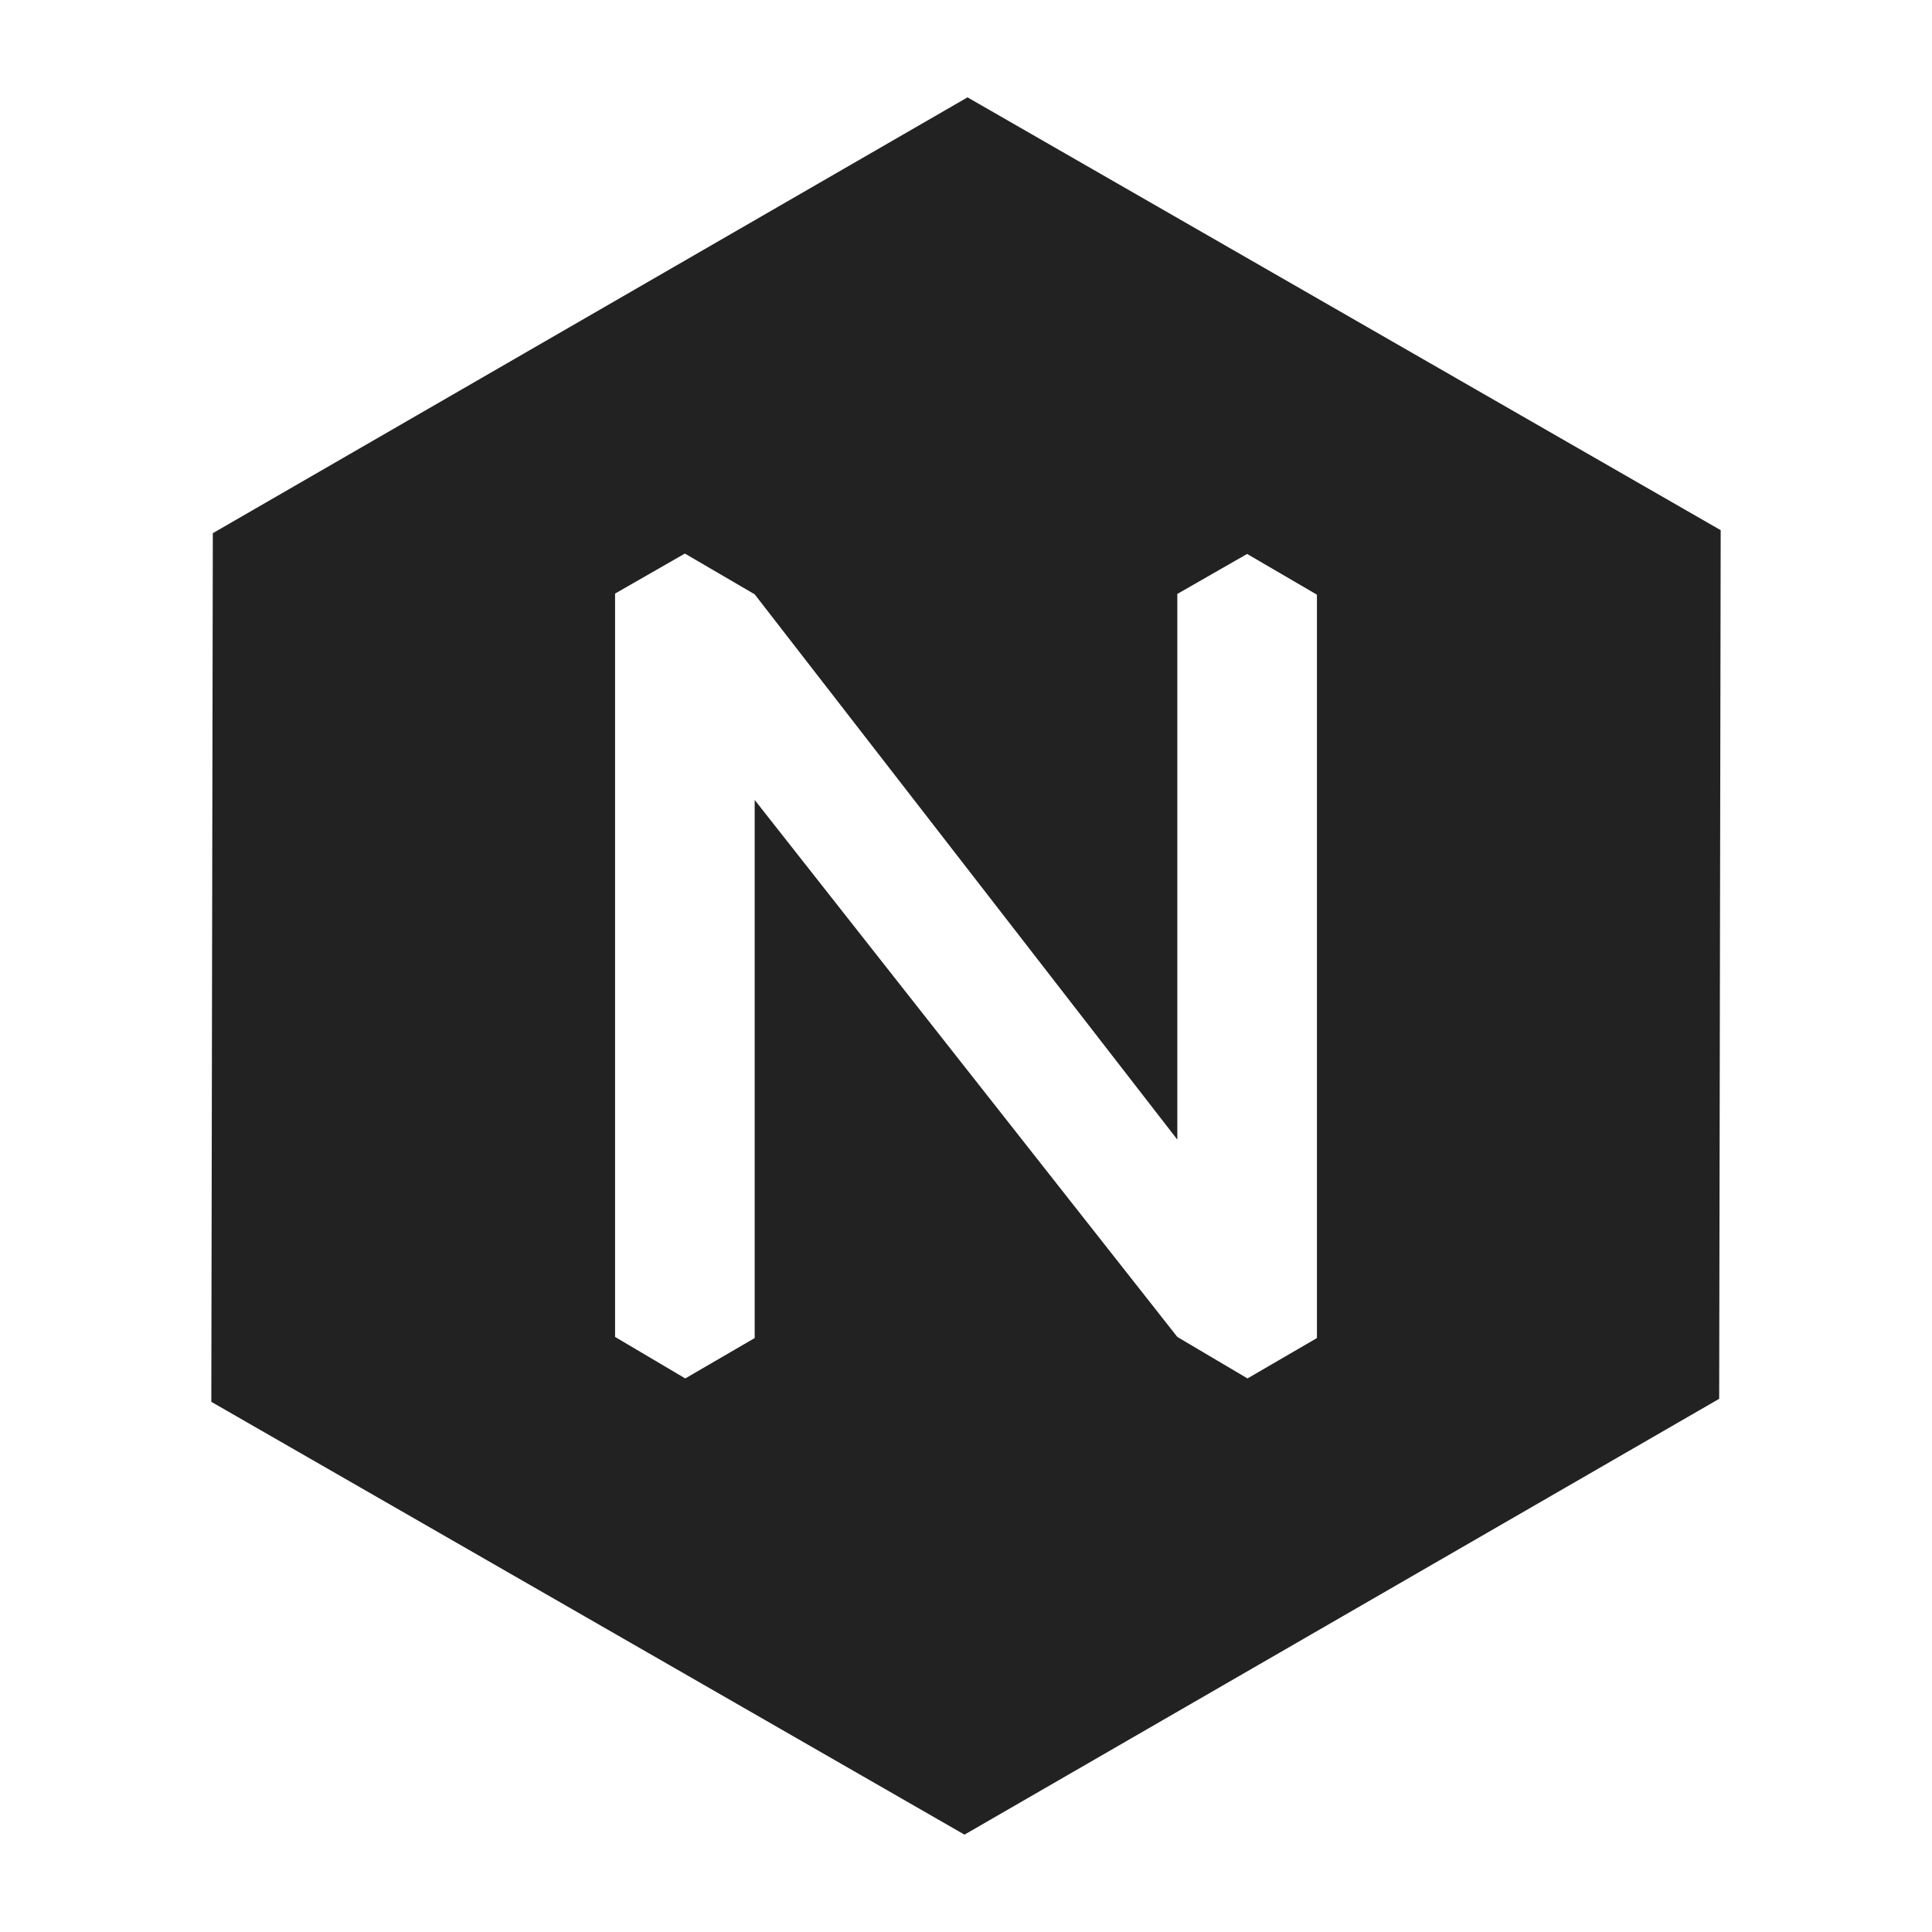
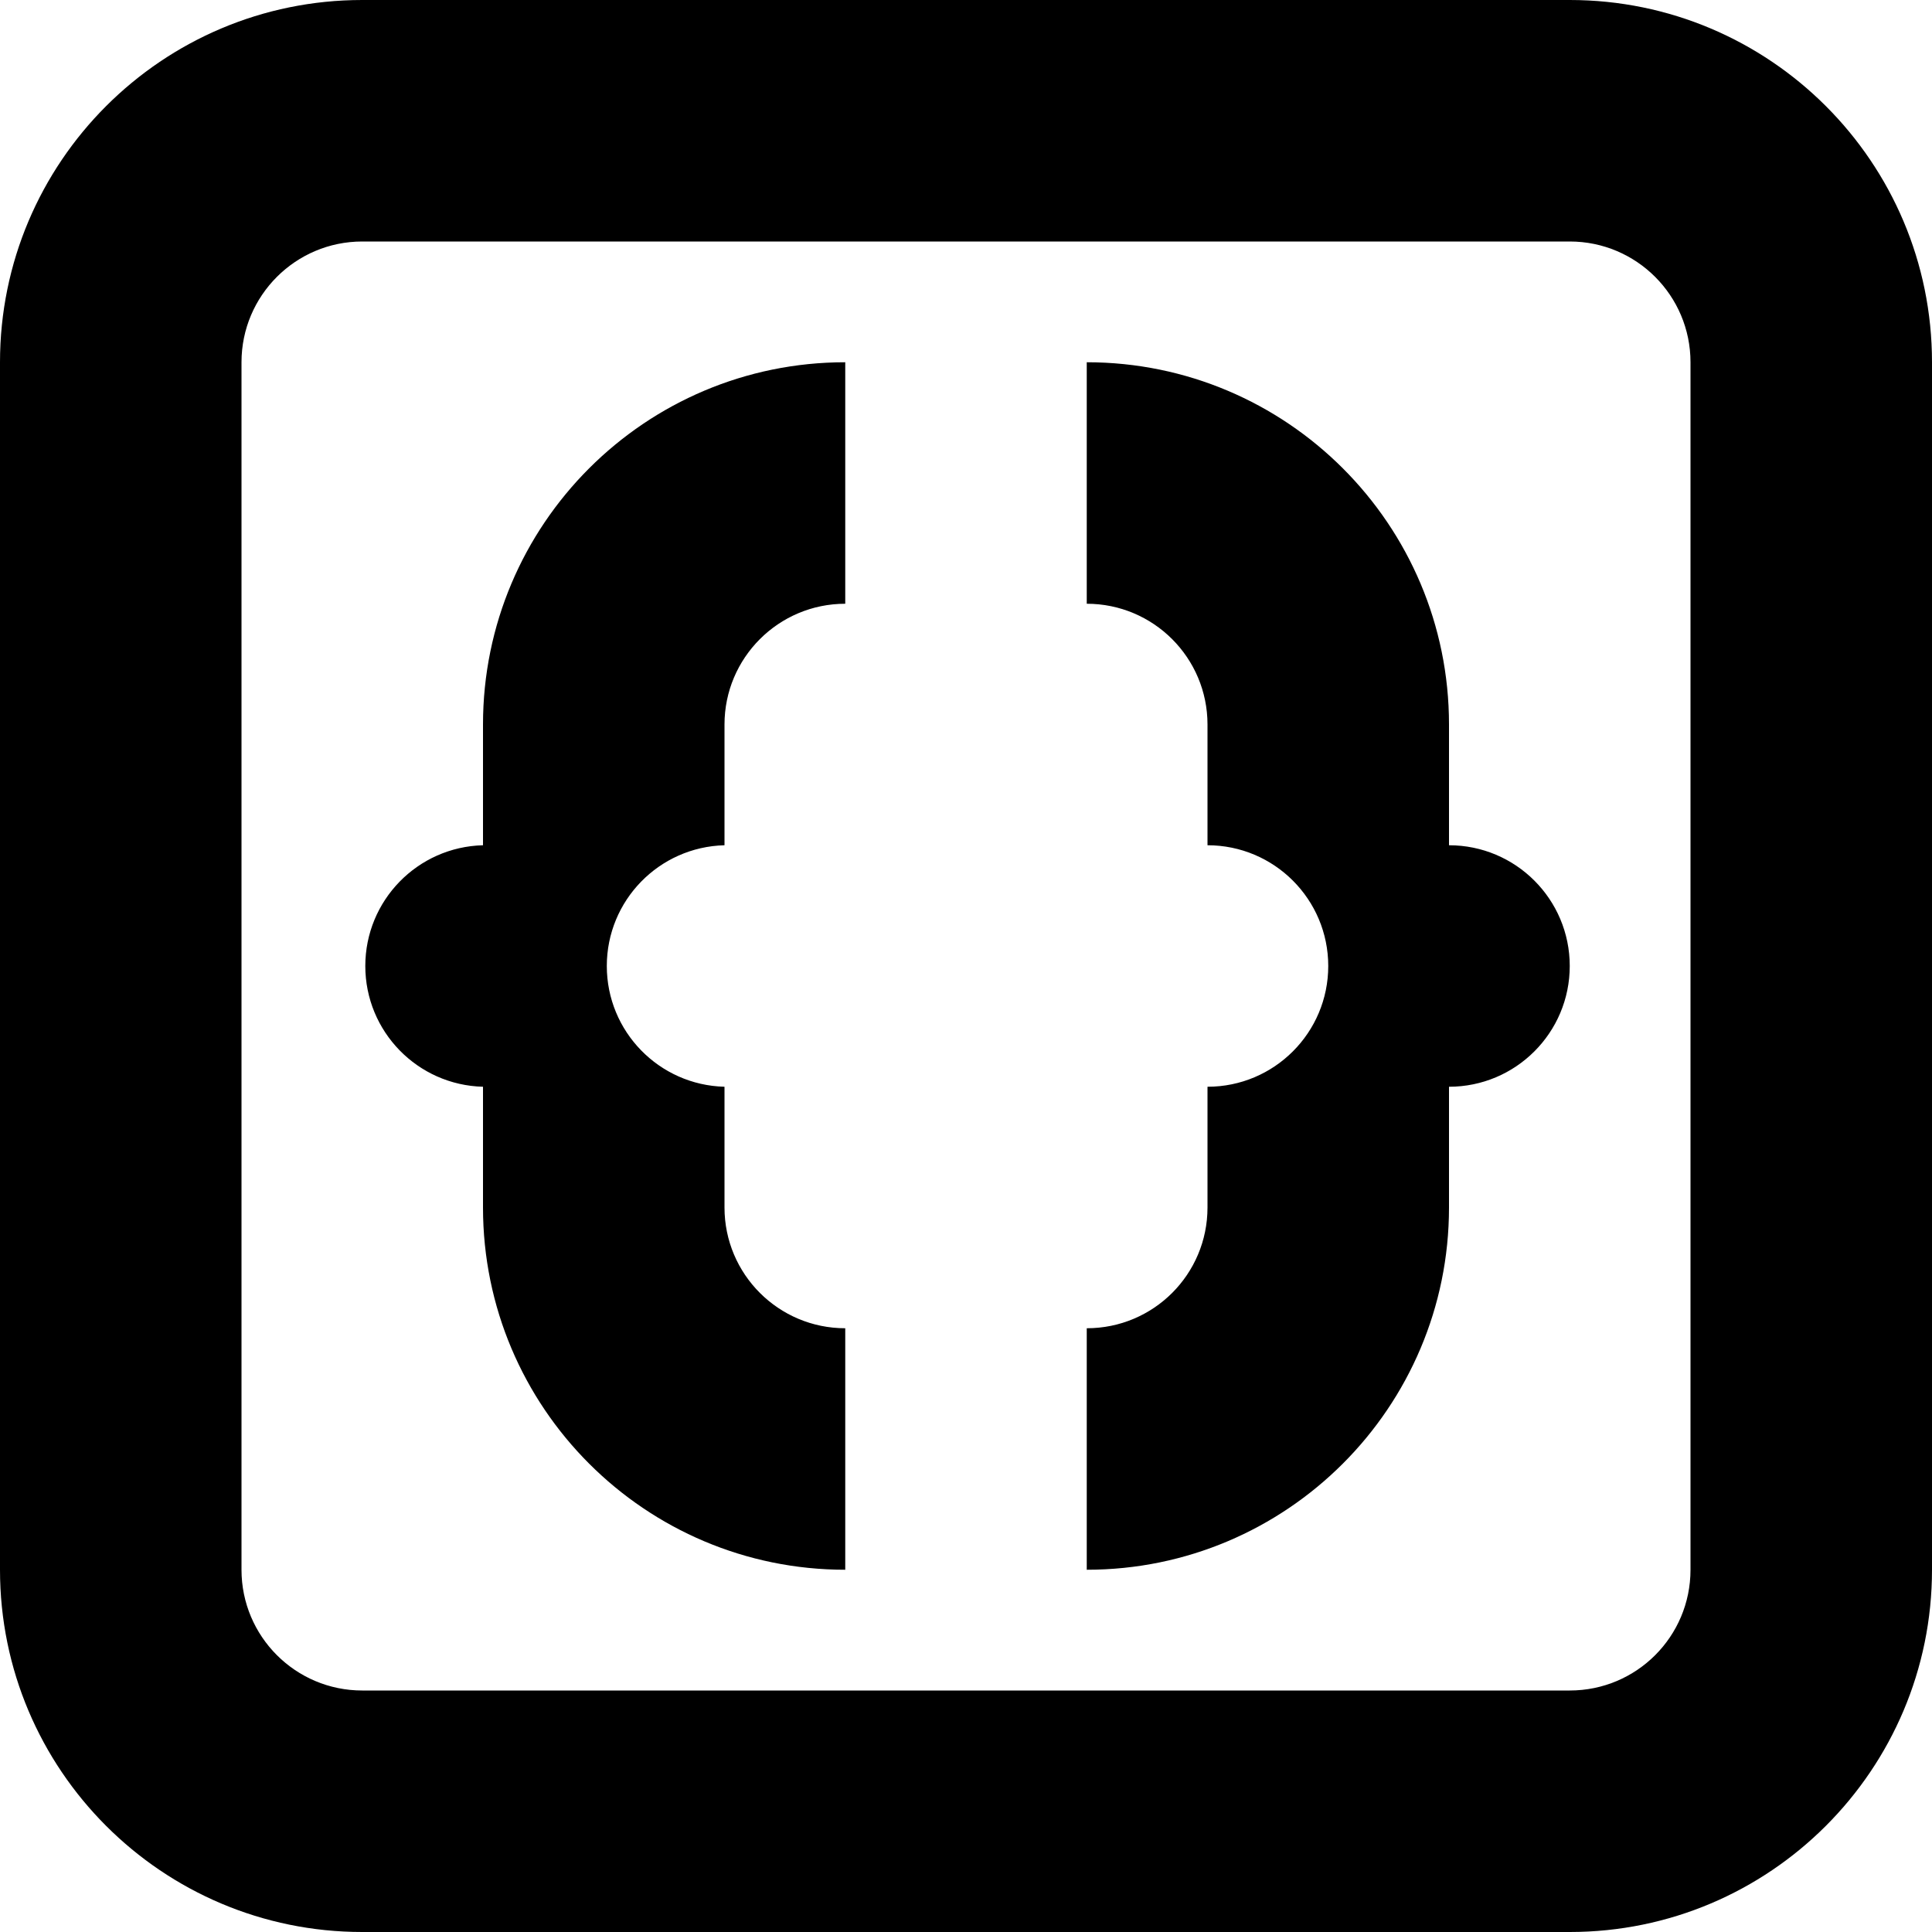
- <svg xmlns="http://www.w3.org/2000/svg" xml:space="preserve" enable-background="new 0 0 512 512" viewBox="0 0 512 512" height="512px" width="512px" y="0px" x="0px" id="NexT" version="1.1">
-   <defs id="defs3388" />
-   <path style="fill:#222222;fill-opacity:1" id="path3384" d="M 256.4,25.8 56.4,141.3 56,371.5 255.6,486.2 455.6,370.7 456,140.5 Z m 92.6,328.8 -18.4,10.7 -18.6,-11 0,0 -112,-142.3 0,142.6 -18.4,10.7 -18.6,-11 0,-197 18.5,-10.6 18.5,10.8 0,0 112,144.5 0,-144.6 18.5,-10.6 18.5,10.8 z" />
+ <svg xmlns="http://www.w3.org/2000/svg" t="1550650380840" class="icon" style="" viewBox="0 0 1024 1024" version="1.1" p-id="1108" width="128" height="128">
+   <defs>
+     <style type="text/css" />
+   </defs>
+   <path d="M832 1024H192c-106.048 0-192-86.016-192-192V192a192 192 0 0 1 192-192h640c105.984 0 192 85.952 192 192v640c0 105.984-86.016 192-192 192z m64-832a64 64 0 0 0-64-64H192C156.672 128 128 156.672 128 192v640a64 64 0 0 0 64 64h640c35.392 0 64-28.608 64-64V192z m-128 384v64c0 105.984-86.016 192-192 192v-128c35.392 0 64-28.608 64-64v-64a64 64 0 1 0 0-128v-64a64 64 0 0 0-64-64V192c105.984 0 192 85.952 192 192v64a64 64 0 1 1 0 128z m-512 64v-64a64.021 64.021 0 0 1 0-128v-64a192 192 0 0 1 192-192v128c-35.328 0-64 28.672-64 64v64a64.021 64.021 0 0 0 0 128v64a64 64 0 0 0 64 64v128c-106.048 0-192-86.016-192-192z" fill="" p-id="1109" />
</svg>
